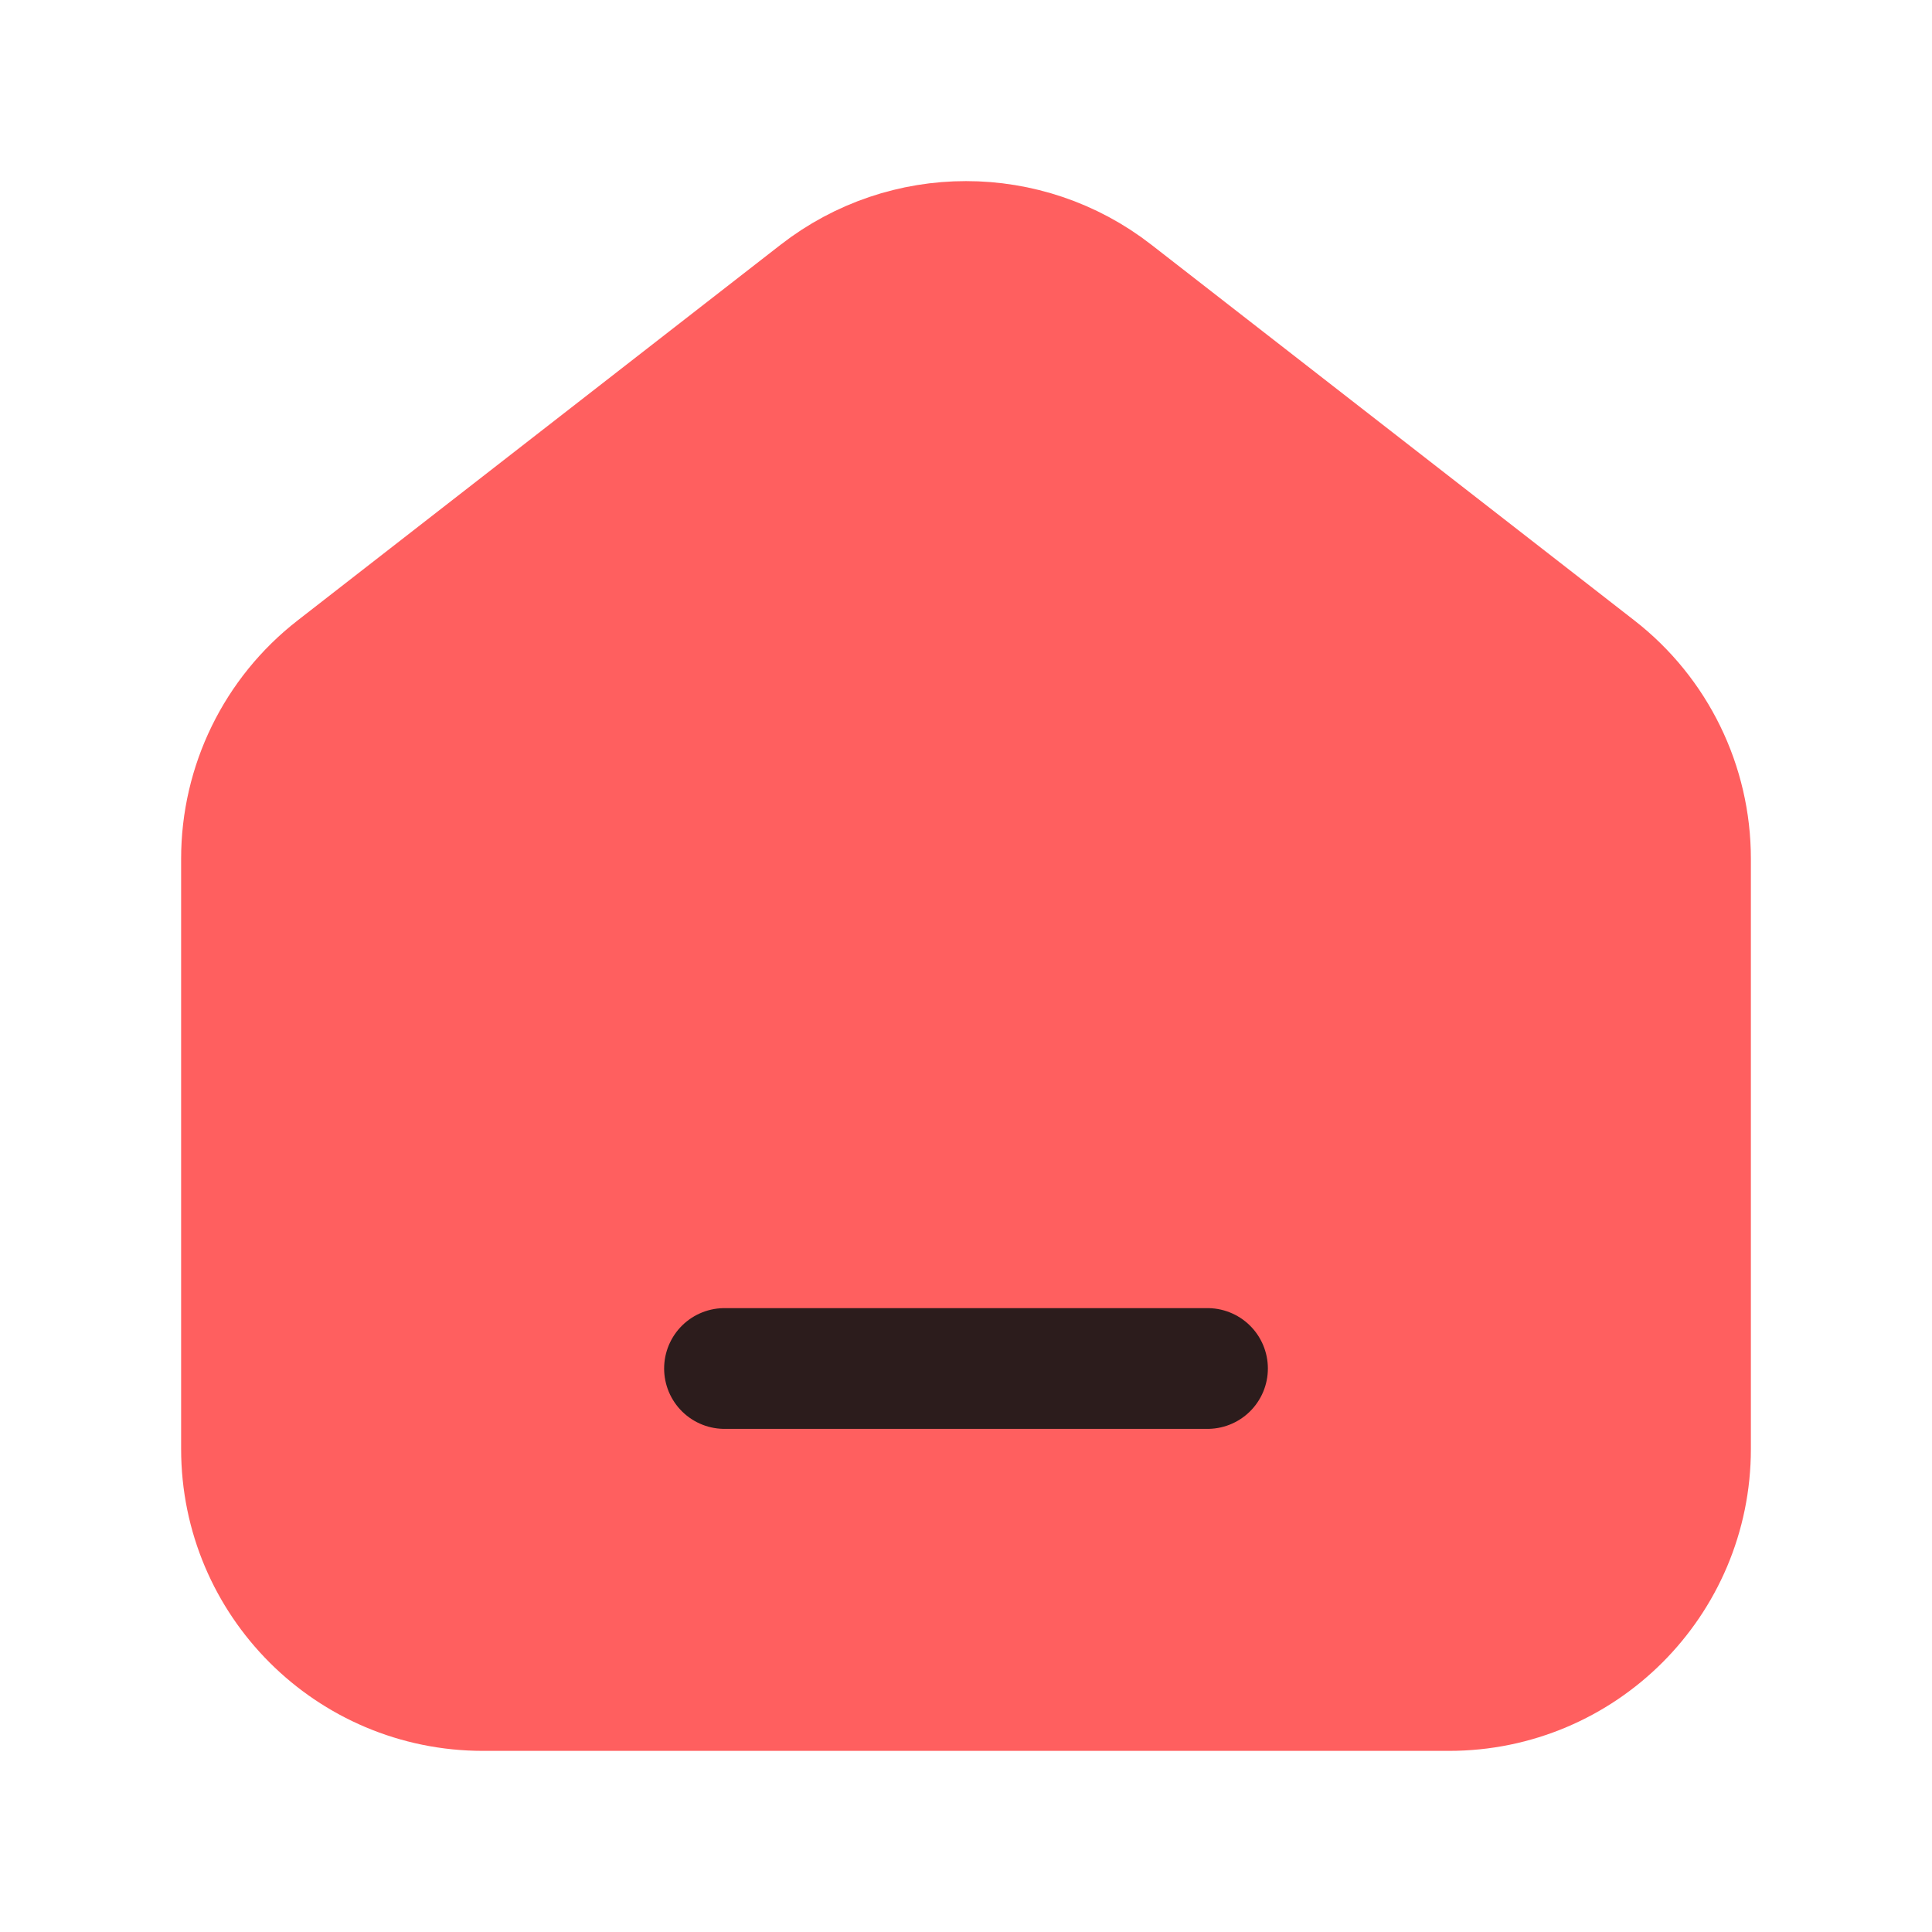
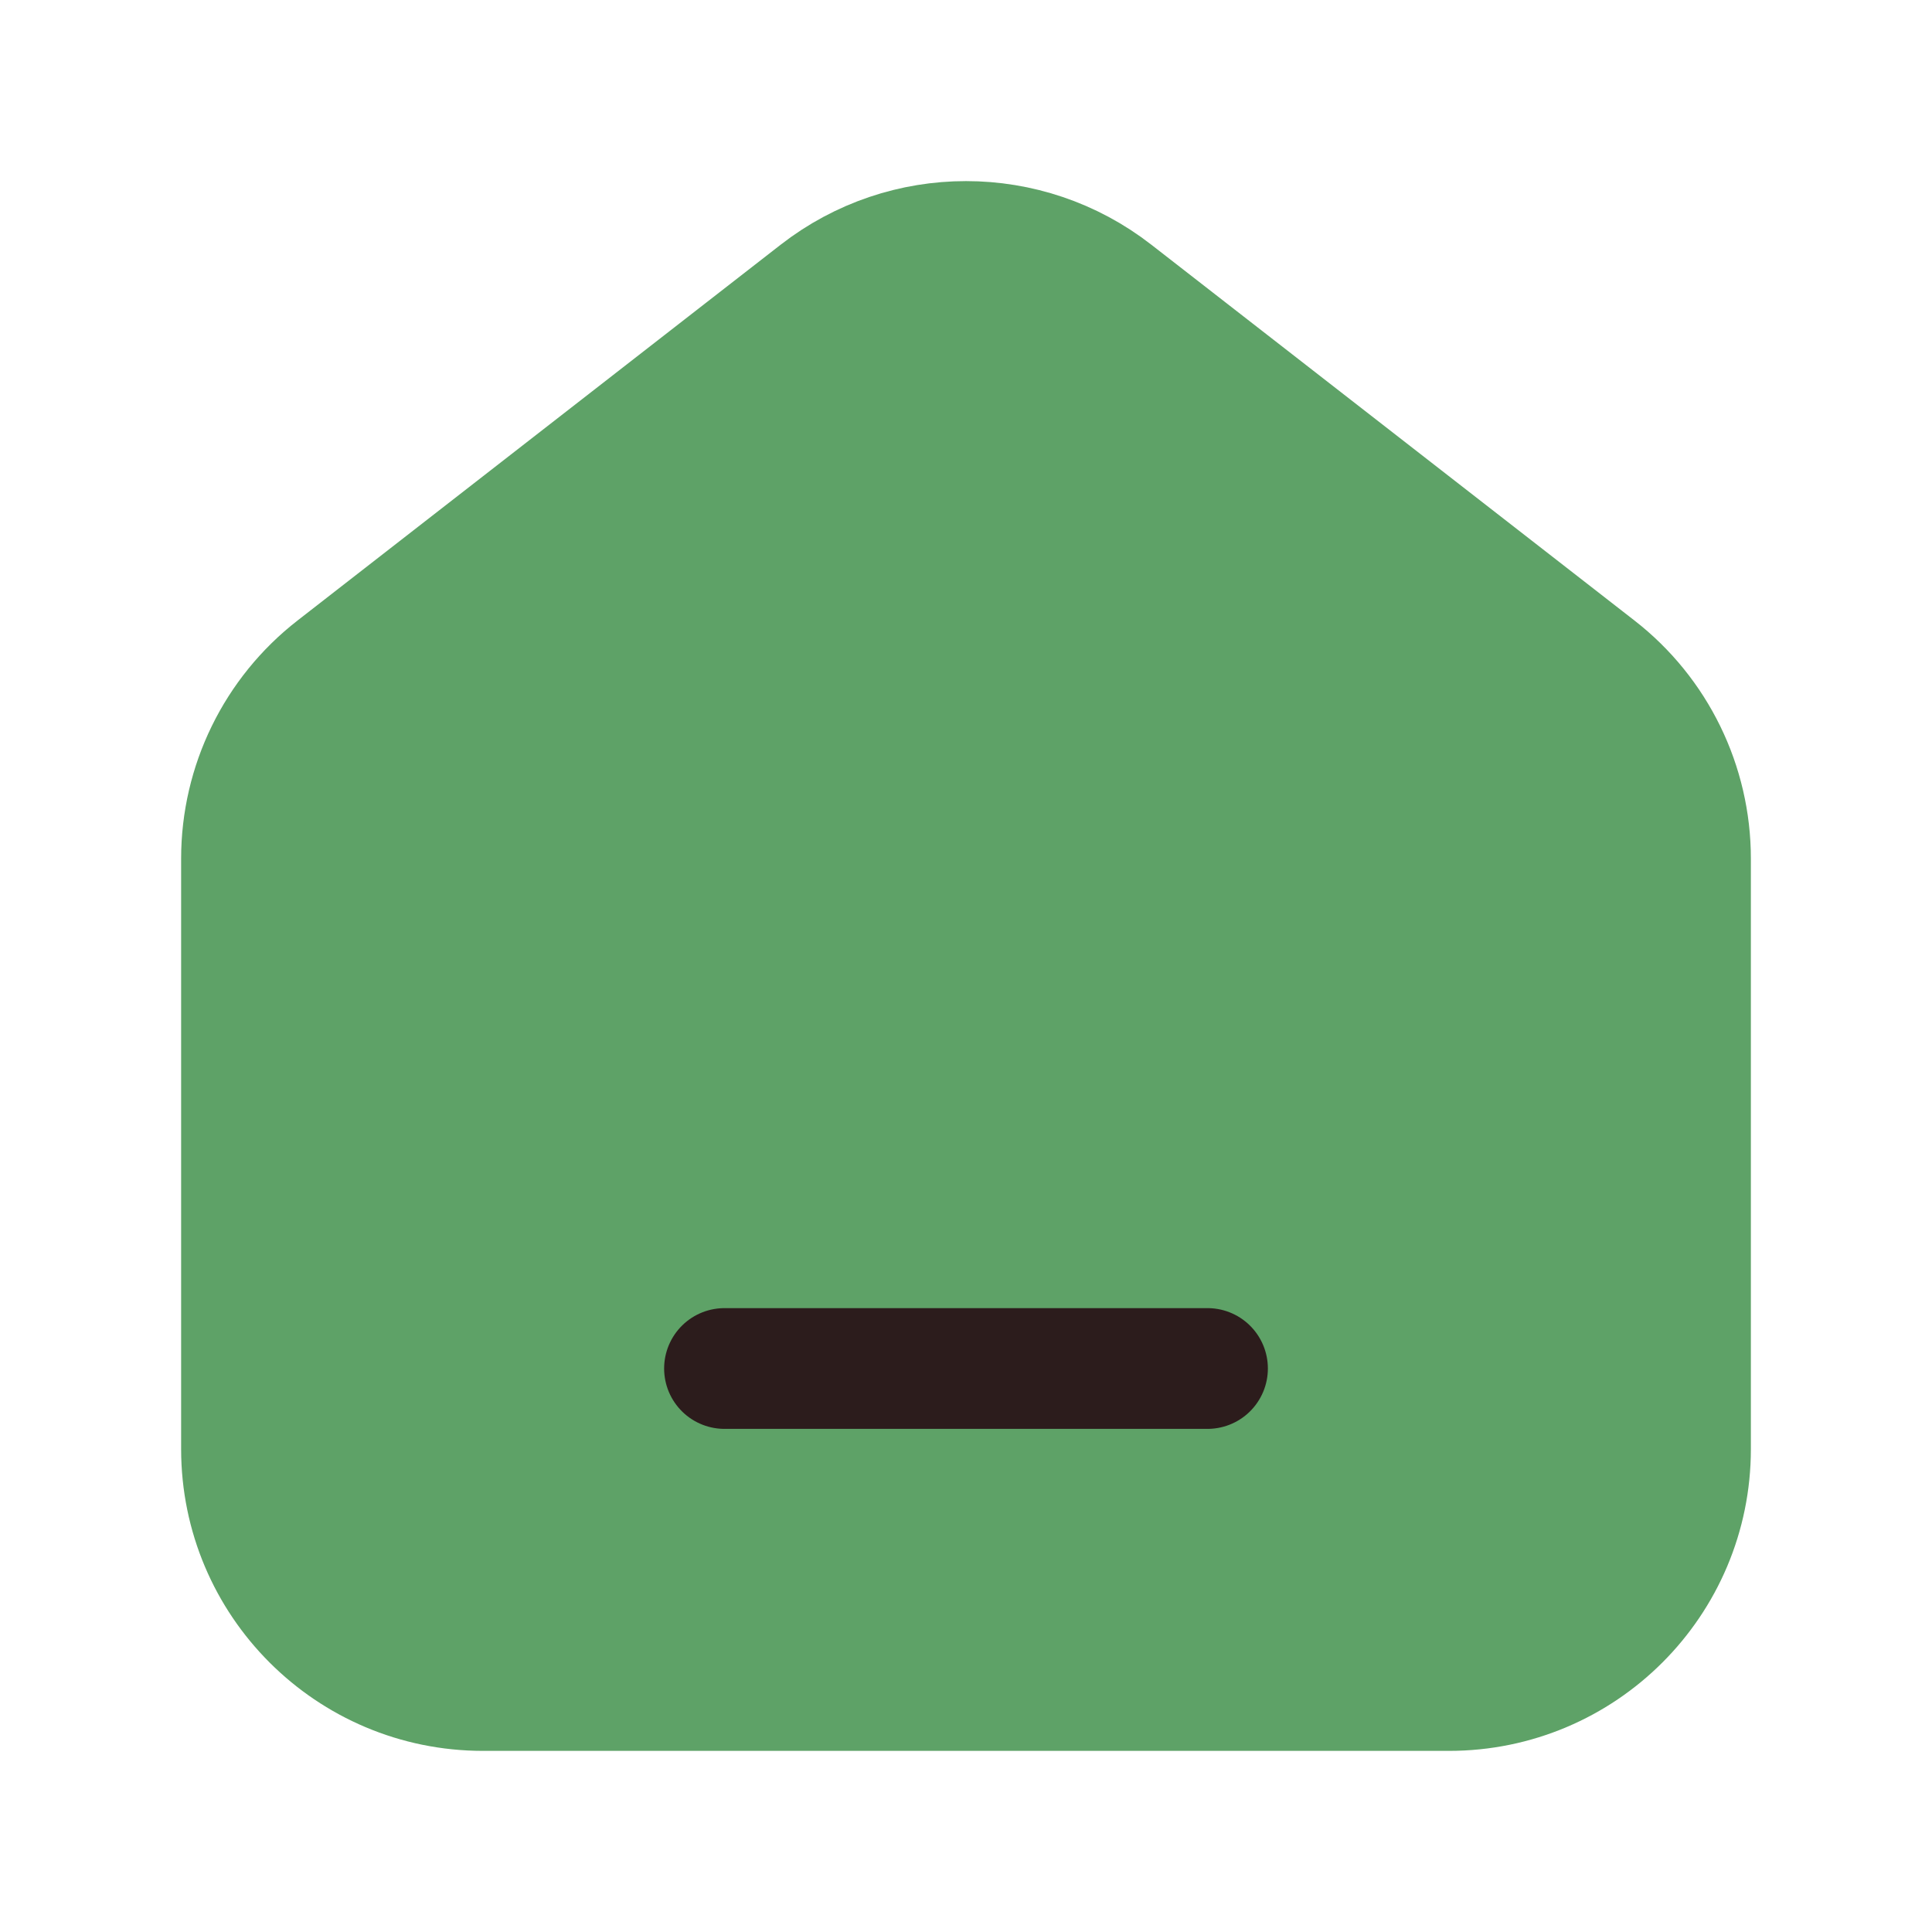
<svg xmlns="http://www.w3.org/2000/svg" width="24" height="24" viewBox="0 0 24 24" fill="none">
-   <path fill-rule="evenodd" clip-rule="evenodd" d="M19.842 8.299L13.842 3.632C12.759 2.789 11.242 2.789 10.158 3.632L4.158 8.299C3.427 8.867 3 9.741 3 10.667V18C3 19.657 4.343 21 6 21H18C19.657 21 21 19.657 21 18V10.667C21 9.741 20.573 8.867 19.842 8.299Z" fill="#FF5F5F" stroke="#FF5F5F" stroke-width="1.5" />
+   <path fill-rule="evenodd" clip-rule="evenodd" d="M19.842 8.299L13.842 3.632C12.759 2.789 11.242 2.789 10.158 3.632L4.158 8.299C3.427 8.867 3 9.741 3 10.667V18C3 19.657 4.343 21 6 21H18C19.657 21 21 19.657 21 18V10.667C21 9.741 20.573 8.867 19.842 8.299Z" fill="#5ea267" stroke="#5ea267" stroke-width="1.5" />
  <path fill-rule="evenodd" clip-rule="evenodd" d="M9 17H15H9Z" fill="#2C1C1C" />
  <path d="M9 17H15" stroke="#2C1C1C" stroke-width="1.5" stroke-linecap="round" stroke-linejoin="round" />
</svg>
